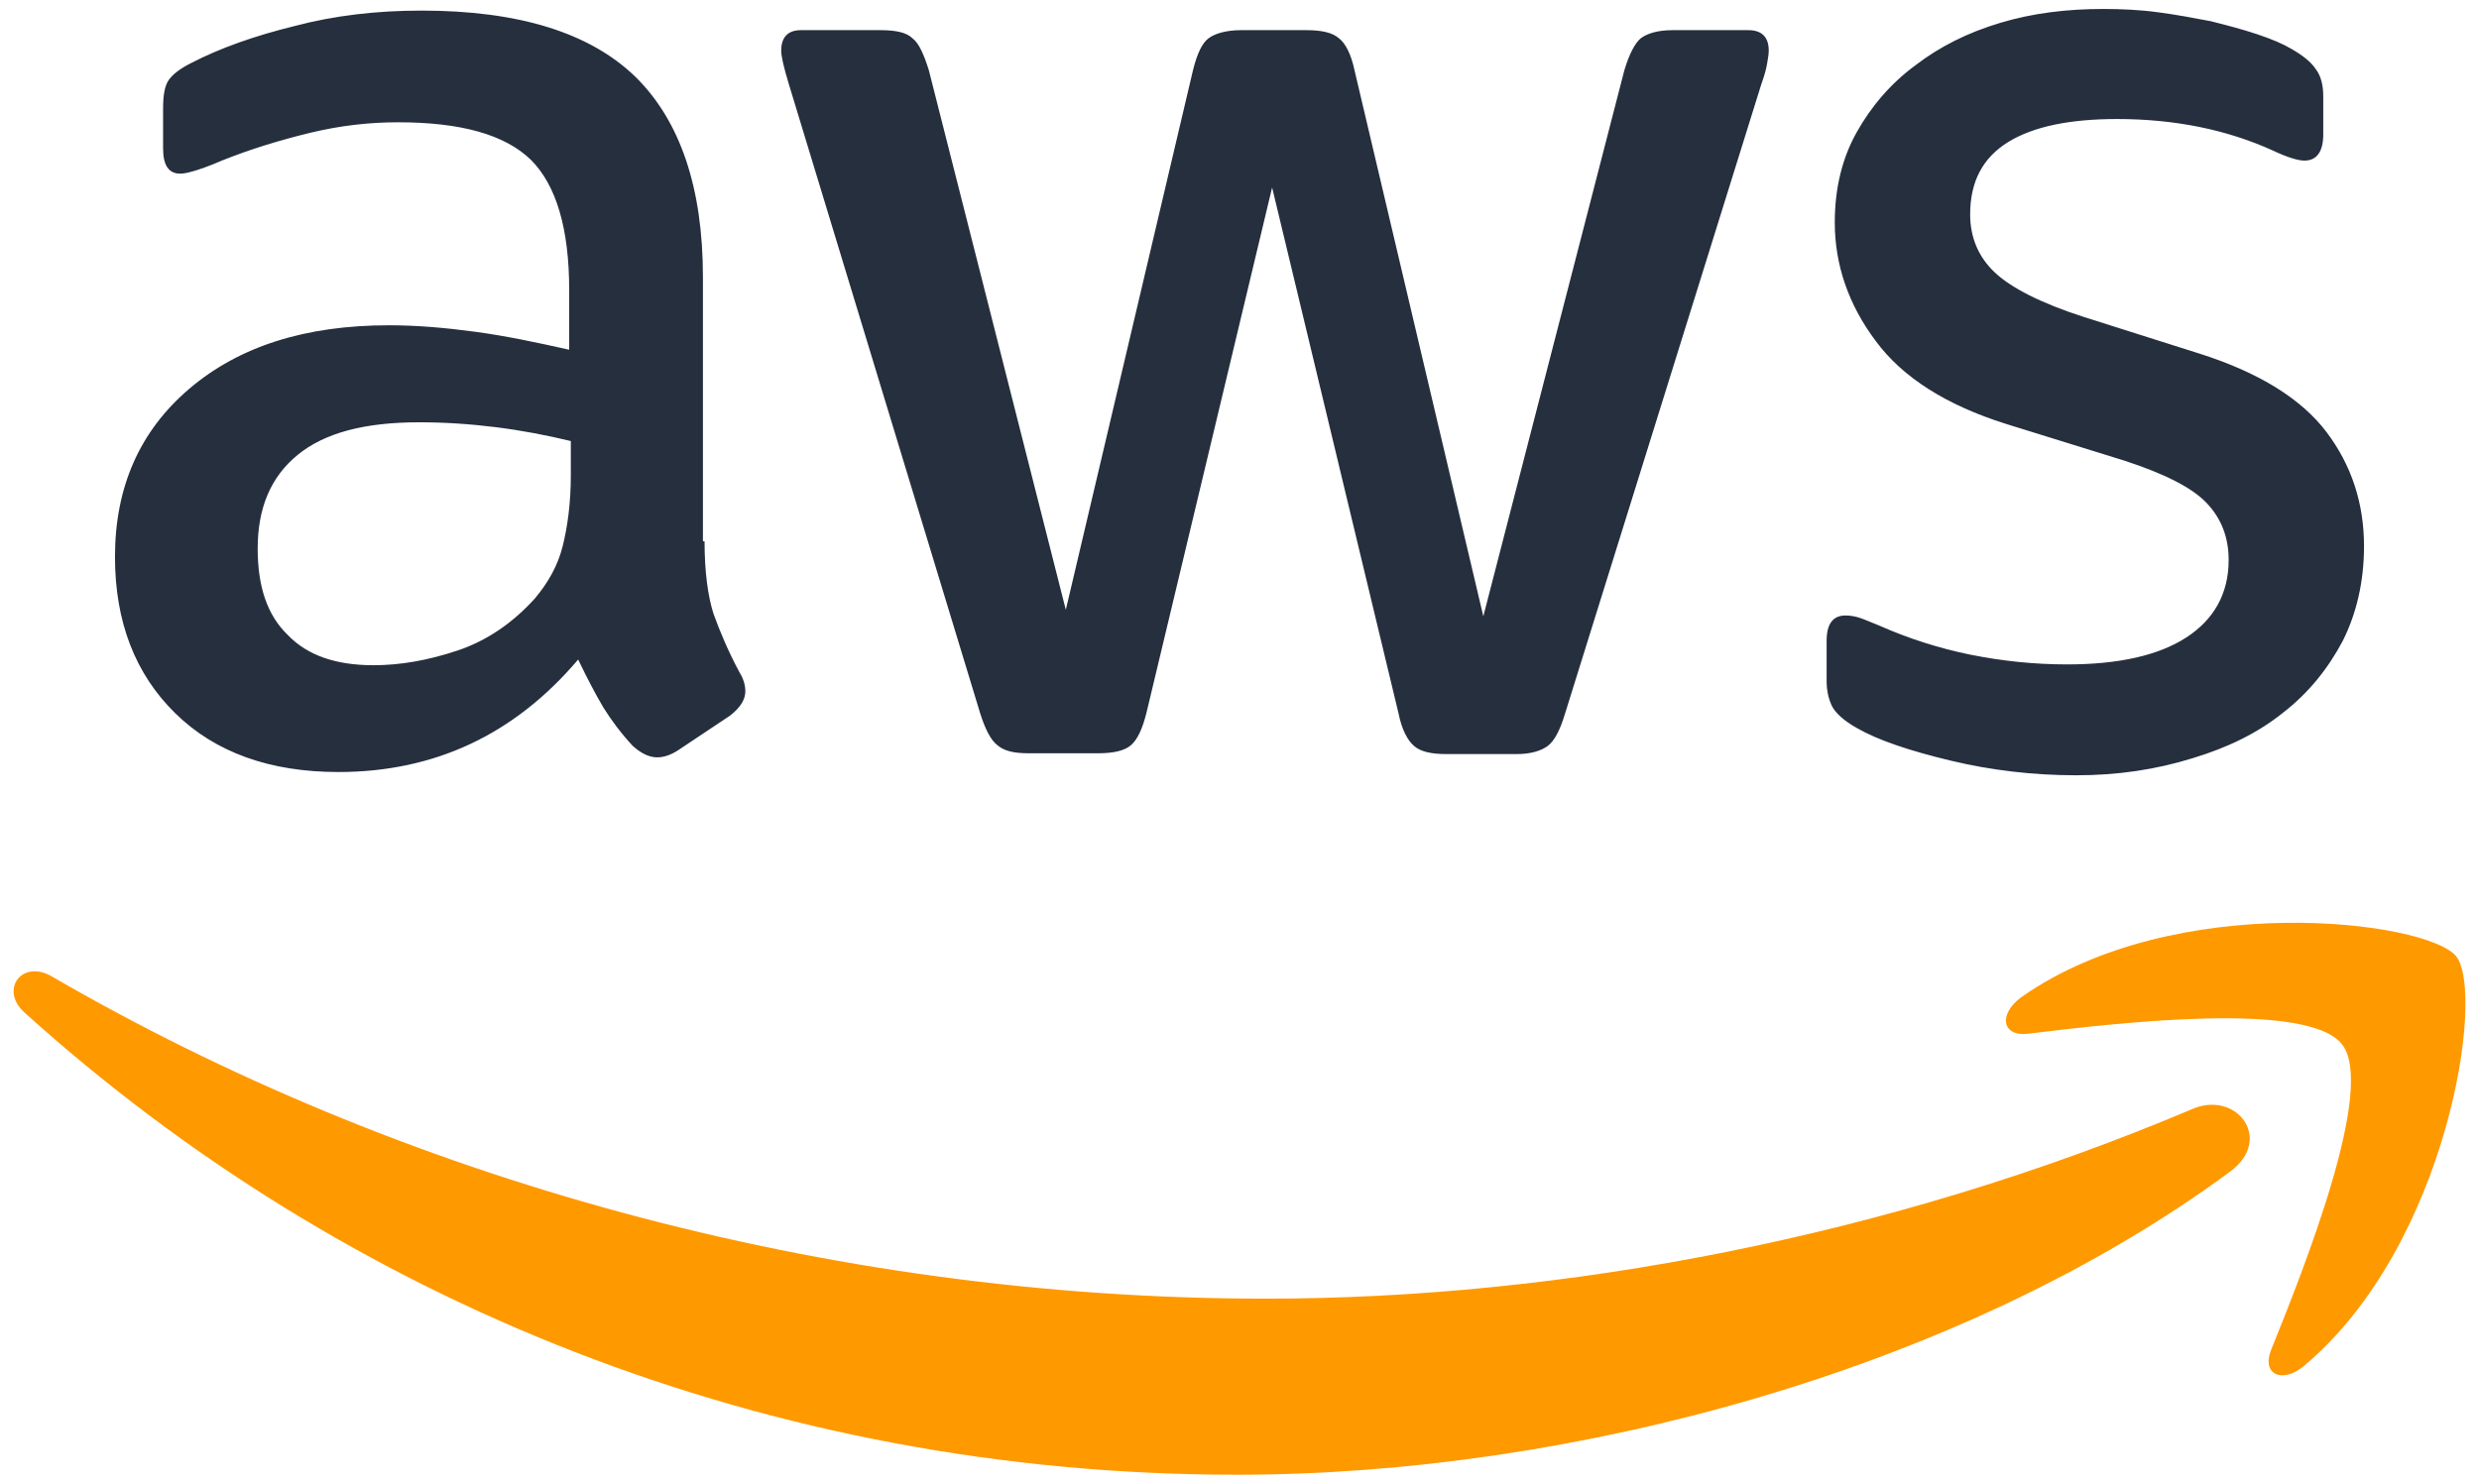
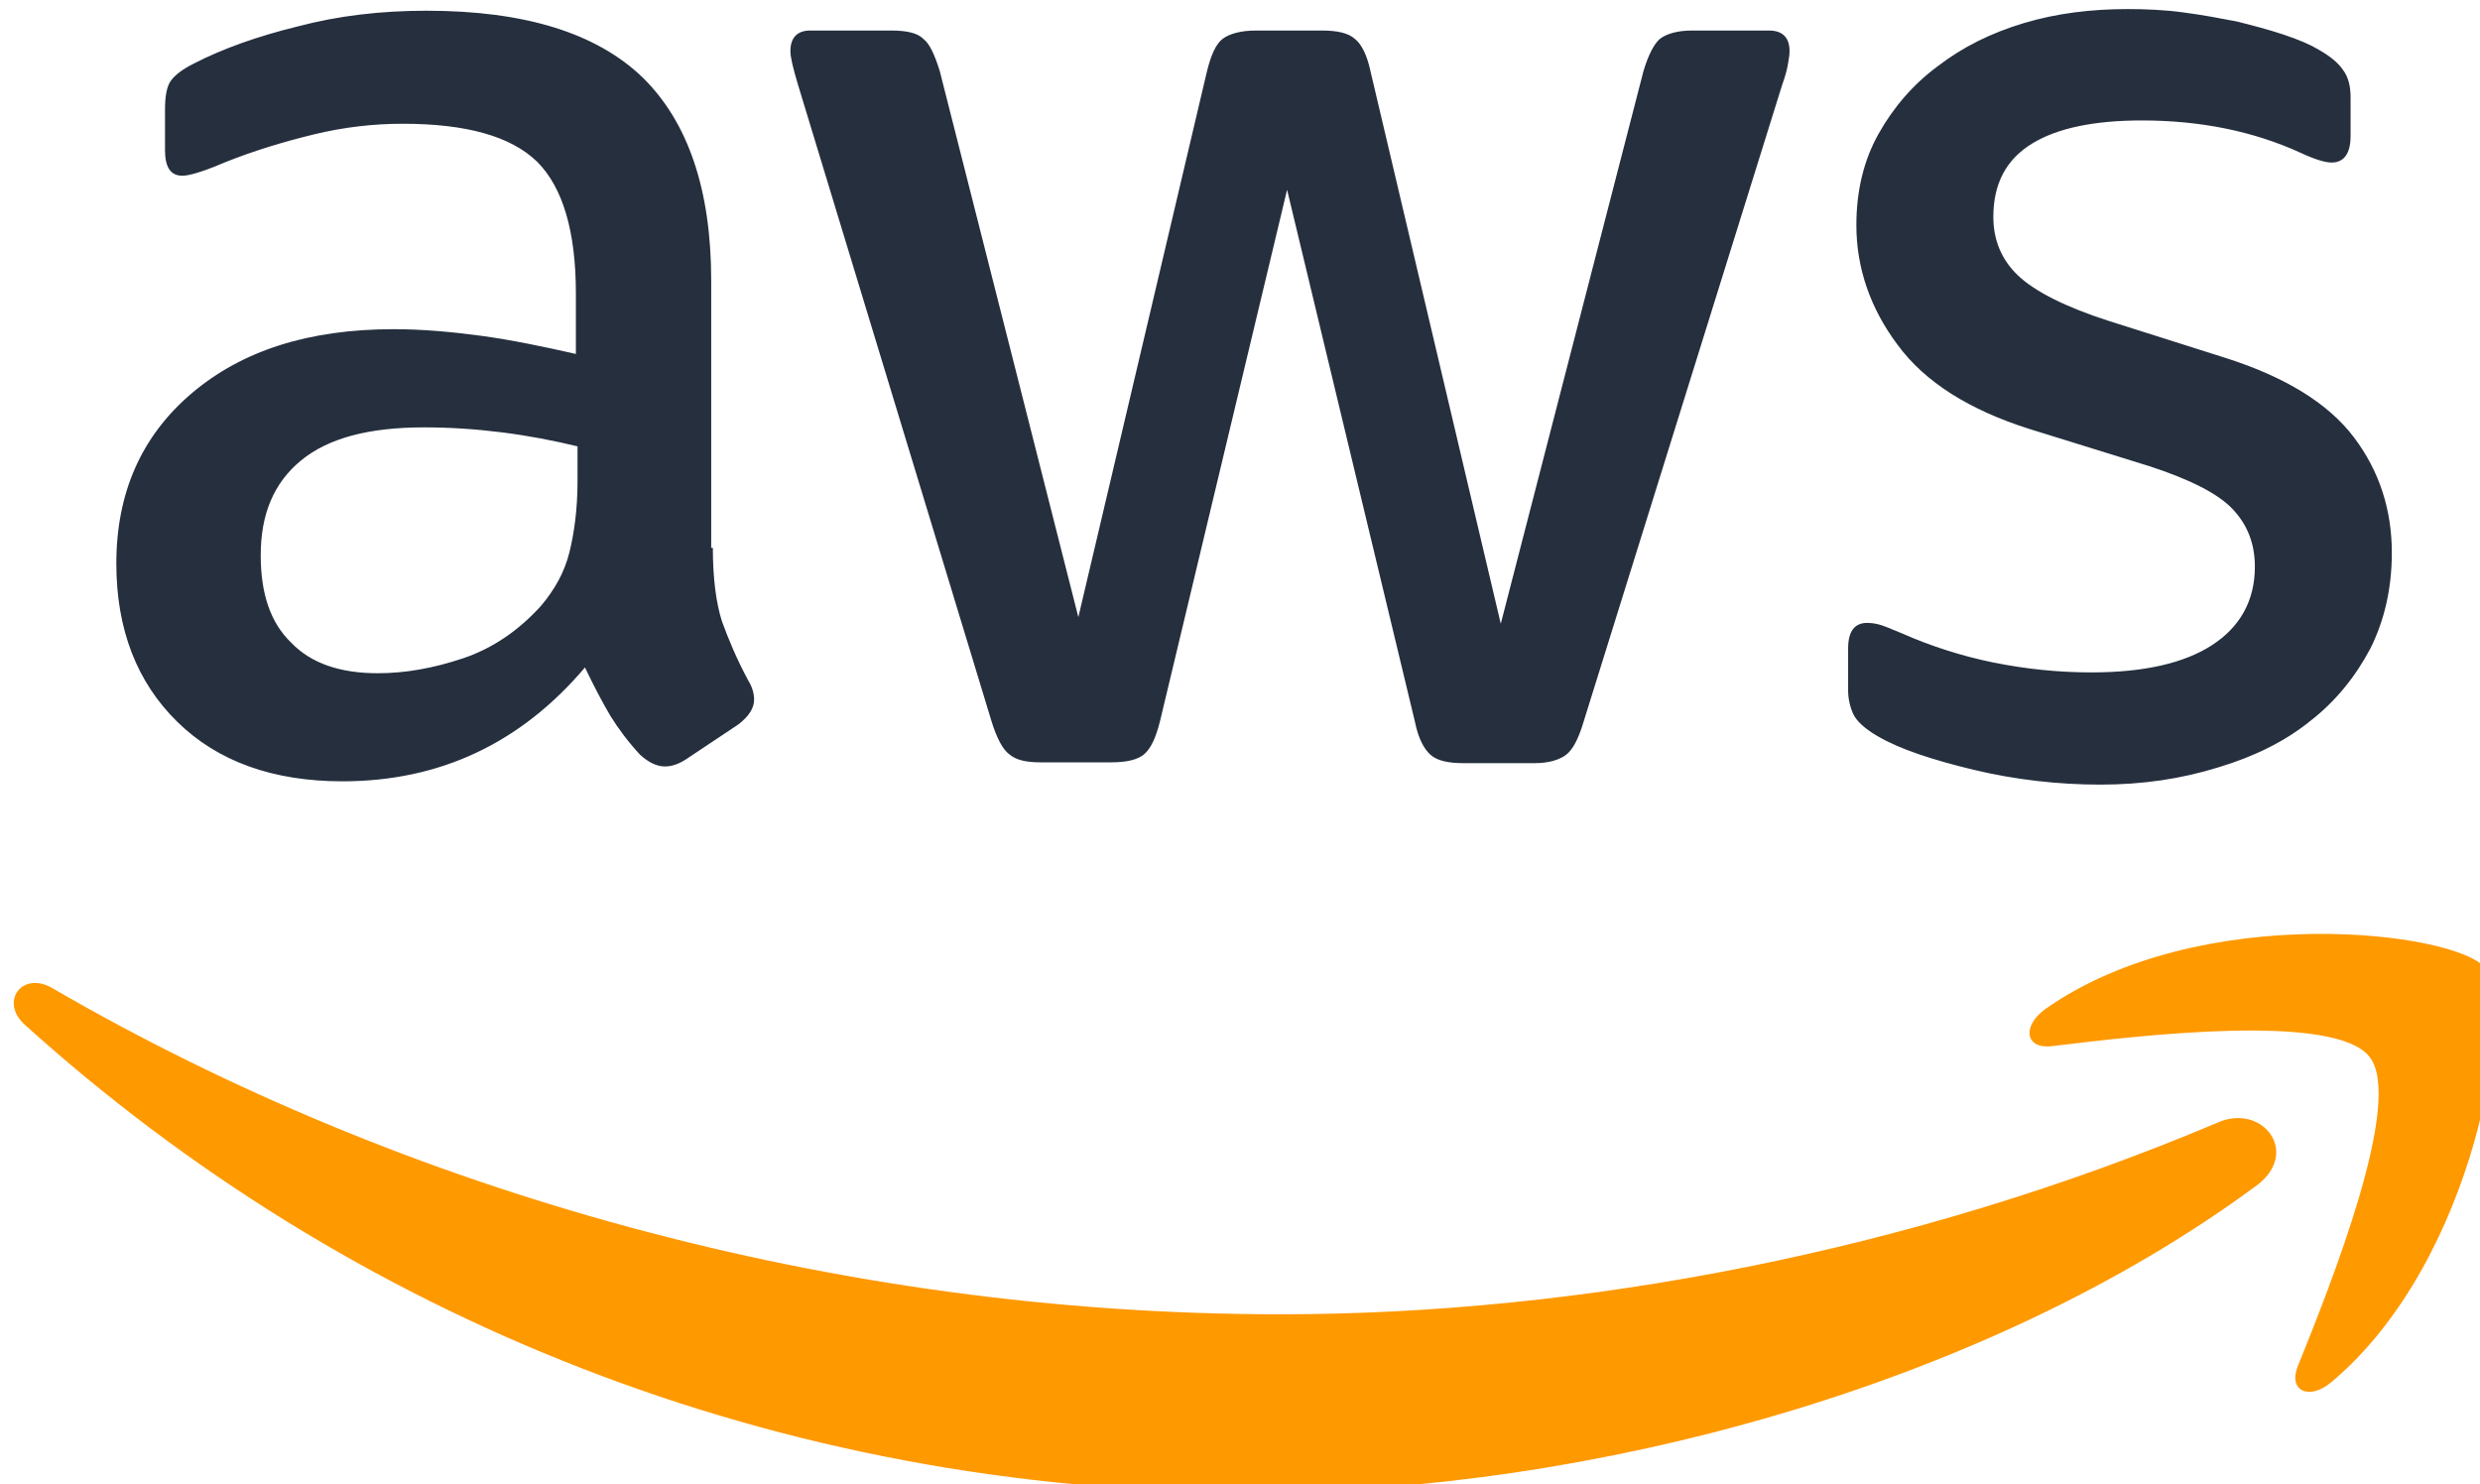
- <svg xmlns="http://www.w3.org/2000/svg" version="1.1" id="Layer_1" x="0px" y="0px" viewBox="0 0 304 182" style="enable-background:new 0 0 304 182;" xml:space="preserve">
+ <svg xmlns="http://www.w3.org/2000/svg" version="1.1" id="Layer_1" x="0px" y="0px" xml:space="preserve">
  <style type="text/css">
	.st0{fill:#252F3E;}
	.st1{fill-rule:evenodd;clip-rule:evenodd;fill:#FF9900;}
</style>
  <g>
    <path class="st0" d="M86.4,66.4c0,3.7,0.4,6.7,1.1,8.9c0.8,2.2,1.8,4.6,3.2,7.2c0.5,0.8,0.7,1.6,0.7,2.3c0,1-0.6,2-1.9,3l-6.3,4.2   c-0.9,0.6-1.8,0.9-2.6,0.9c-1,0-2-0.5-3-1.4C76.2,90,75,88.4,74,86.8c-1-1.7-2-3.6-3.1-5.9c-7.8,9.2-17.6,13.8-29.4,13.8   c-8.4,0-15.1-2.4-20-7.2c-4.9-4.8-7.4-11.2-7.4-19.2c0-8.5,3-15.4,9.1-20.6c6.1-5.2,14.2-7.8,24.5-7.8c3.4,0,6.9,0.3,10.6,0.8   c3.7,0.5,7.5,1.3,11.5,2.2v-7.3c0-7.6-1.6-12.9-4.7-16c-3.2-3.1-8.6-4.6-16.3-4.6c-3.5,0-7.1,0.4-10.8,1.3c-3.7,0.9-7.3,2-10.8,3.4   c-1.6,0.7-2.8,1.1-3.5,1.3c-0.7,0.2-1.2,0.3-1.6,0.3c-1.4,0-2.1-1-2.1-3.1v-4.9c0-1.6,0.2-2.8,0.7-3.5c0.5-0.7,1.4-1.4,2.8-2.1   c3.5-1.8,7.7-3.3,12.6-4.5c4.9-1.3,10.1-1.9,15.6-1.9c11.9,0,20.6,2.7,26.2,8.1c5.5,5.4,8.3,13.6,8.3,24.6V66.4z M45.8,81.6   c3.3,0,6.7-0.6,10.3-1.8c3.6-1.2,6.8-3.4,9.5-6.4c1.6-1.9,2.8-4,3.4-6.4c0.6-2.4,1-5.3,1-8.7v-4.2c-2.9-0.7-6-1.3-9.2-1.7   c-3.2-0.4-6.3-0.6-9.4-0.6c-6.7,0-11.6,1.3-14.9,4c-3.3,2.7-4.9,6.5-4.9,11.5c0,4.7,1.2,8.2,3.7,10.6   C37.7,80.4,41.2,81.6,45.8,81.6z M126.1,92.4c-1.8,0-3-0.3-3.8-1c-0.8-0.6-1.5-2-2.1-3.9L96.7,10.2c-0.6-2-0.9-3.3-0.9-4   c0-1.6,0.8-2.5,2.4-2.5h9.8c1.9,0,3.2,0.3,3.9,1c0.8,0.6,1.4,2,2,3.9l16.8,66.2l15.6-66.2c0.5-2,1.1-3.3,1.9-3.9c0.8-0.6,2.2-1,4-1   h8c1.9,0,3.2,0.3,4,1c0.8,0.6,1.5,2,1.9,3.9l15.8,67l17.3-67c0.6-2,1.3-3.3,2-3.9c0.8-0.6,2.1-1,3.9-1h9.3c1.6,0,2.5,0.8,2.5,2.5   c0,0.5-0.1,1-0.2,1.6c-0.1,0.6-0.3,1.4-0.7,2.5l-24.1,77.3c-0.6,2-1.3,3.3-2.1,3.9c-0.8,0.6-2.1,1-3.8,1h-8.6c-1.9,0-3.2-0.3-4-1   c-0.8-0.7-1.5-2-1.9-4L156,23l-15.4,64.4c-0.5,2-1.1,3.3-1.9,4c-0.8,0.7-2.2,1-4,1H126.1z M254.6,95.1c-5.2,0-10.4-0.6-15.4-1.8   c-5-1.2-8.9-2.5-11.5-4c-1.6-0.9-2.7-1.9-3.1-2.8c-0.4-0.9-0.6-1.9-0.6-2.8v-5.1c0-2.1,0.8-3.1,2.3-3.1c0.6,0,1.2,0.1,1.8,0.3   c0.6,0.2,1.5,0.6,2.5,1c3.4,1.5,7.1,2.7,11,3.5c4,0.8,7.9,1.2,11.9,1.2c6.3,0,11.2-1.1,14.6-3.3c3.4-2.2,5.2-5.4,5.2-9.5   c0-2.8-0.9-5.1-2.7-7c-1.8-1.9-5.2-3.6-10.1-5.2L246,52c-7.3-2.3-12.7-5.7-16-10.2c-3.3-4.4-5-9.3-5-14.5c0-4.2,0.9-7.9,2.7-11.1   c1.8-3.2,4.2-6,7.2-8.2c3-2.3,6.4-4,10.4-5.2c4-1.2,8.2-1.7,12.6-1.7c2.2,0,4.5,0.1,6.7,0.4c2.3,0.3,4.4,0.7,6.5,1.1   c2,0.5,3.9,1,5.7,1.6c1.8,0.6,3.2,1.2,4.2,1.8c1.4,0.8,2.4,1.6,3,2.5c0.6,0.8,0.9,1.9,0.9,3.3v4.7c0,2.1-0.8,3.2-2.3,3.2   c-0.8,0-2.1-0.4-3.8-1.2c-5.7-2.6-12.1-3.9-19.2-3.9c-5.7,0-10.2,0.9-13.3,2.8c-3.1,1.9-4.7,4.8-4.7,8.9c0,2.8,1,5.2,3,7.1   c2,1.9,5.7,3.8,11,5.5l14.2,4.5c7.2,2.3,12.4,5.5,15.5,9.6c3.1,4.1,4.6,8.8,4.6,14c0,4.3-0.9,8.2-2.6,11.6   c-1.8,3.4-4.2,6.4-7.3,8.8c-3.1,2.5-6.8,4.3-11.1,5.6C264.4,94.4,259.7,95.1,254.6,95.1z" />
    <g>
      <path class="st1" d="M273.5,143.7c-32.9,24.3-80.7,37.2-121.8,37.2c-57.6,0-109.5-21.3-148.7-56.7c-3.1-2.8-0.3-6.6,3.4-4.4    c42.4,24.6,94.7,39.5,148.8,39.5c36.5,0,76.6-7.6,113.5-23.2C274.2,133.6,278.9,139.7,273.5,143.7z" />
      <path class="st1" d="M287.2,128.1c-4.2-5.4-27.8-2.6-38.5-1.3c-3.2,0.4-3.7-2.4-0.8-4.5c18.8-13.2,49.7-9.4,53.3-5    c3.6,4.5-1,35.4-18.6,50.2c-2.7,2.3-5.3,1.1-4.1-1.9C282.5,155.7,291.4,133.4,287.2,128.1z" />
    </g>
  </g>
</svg>
